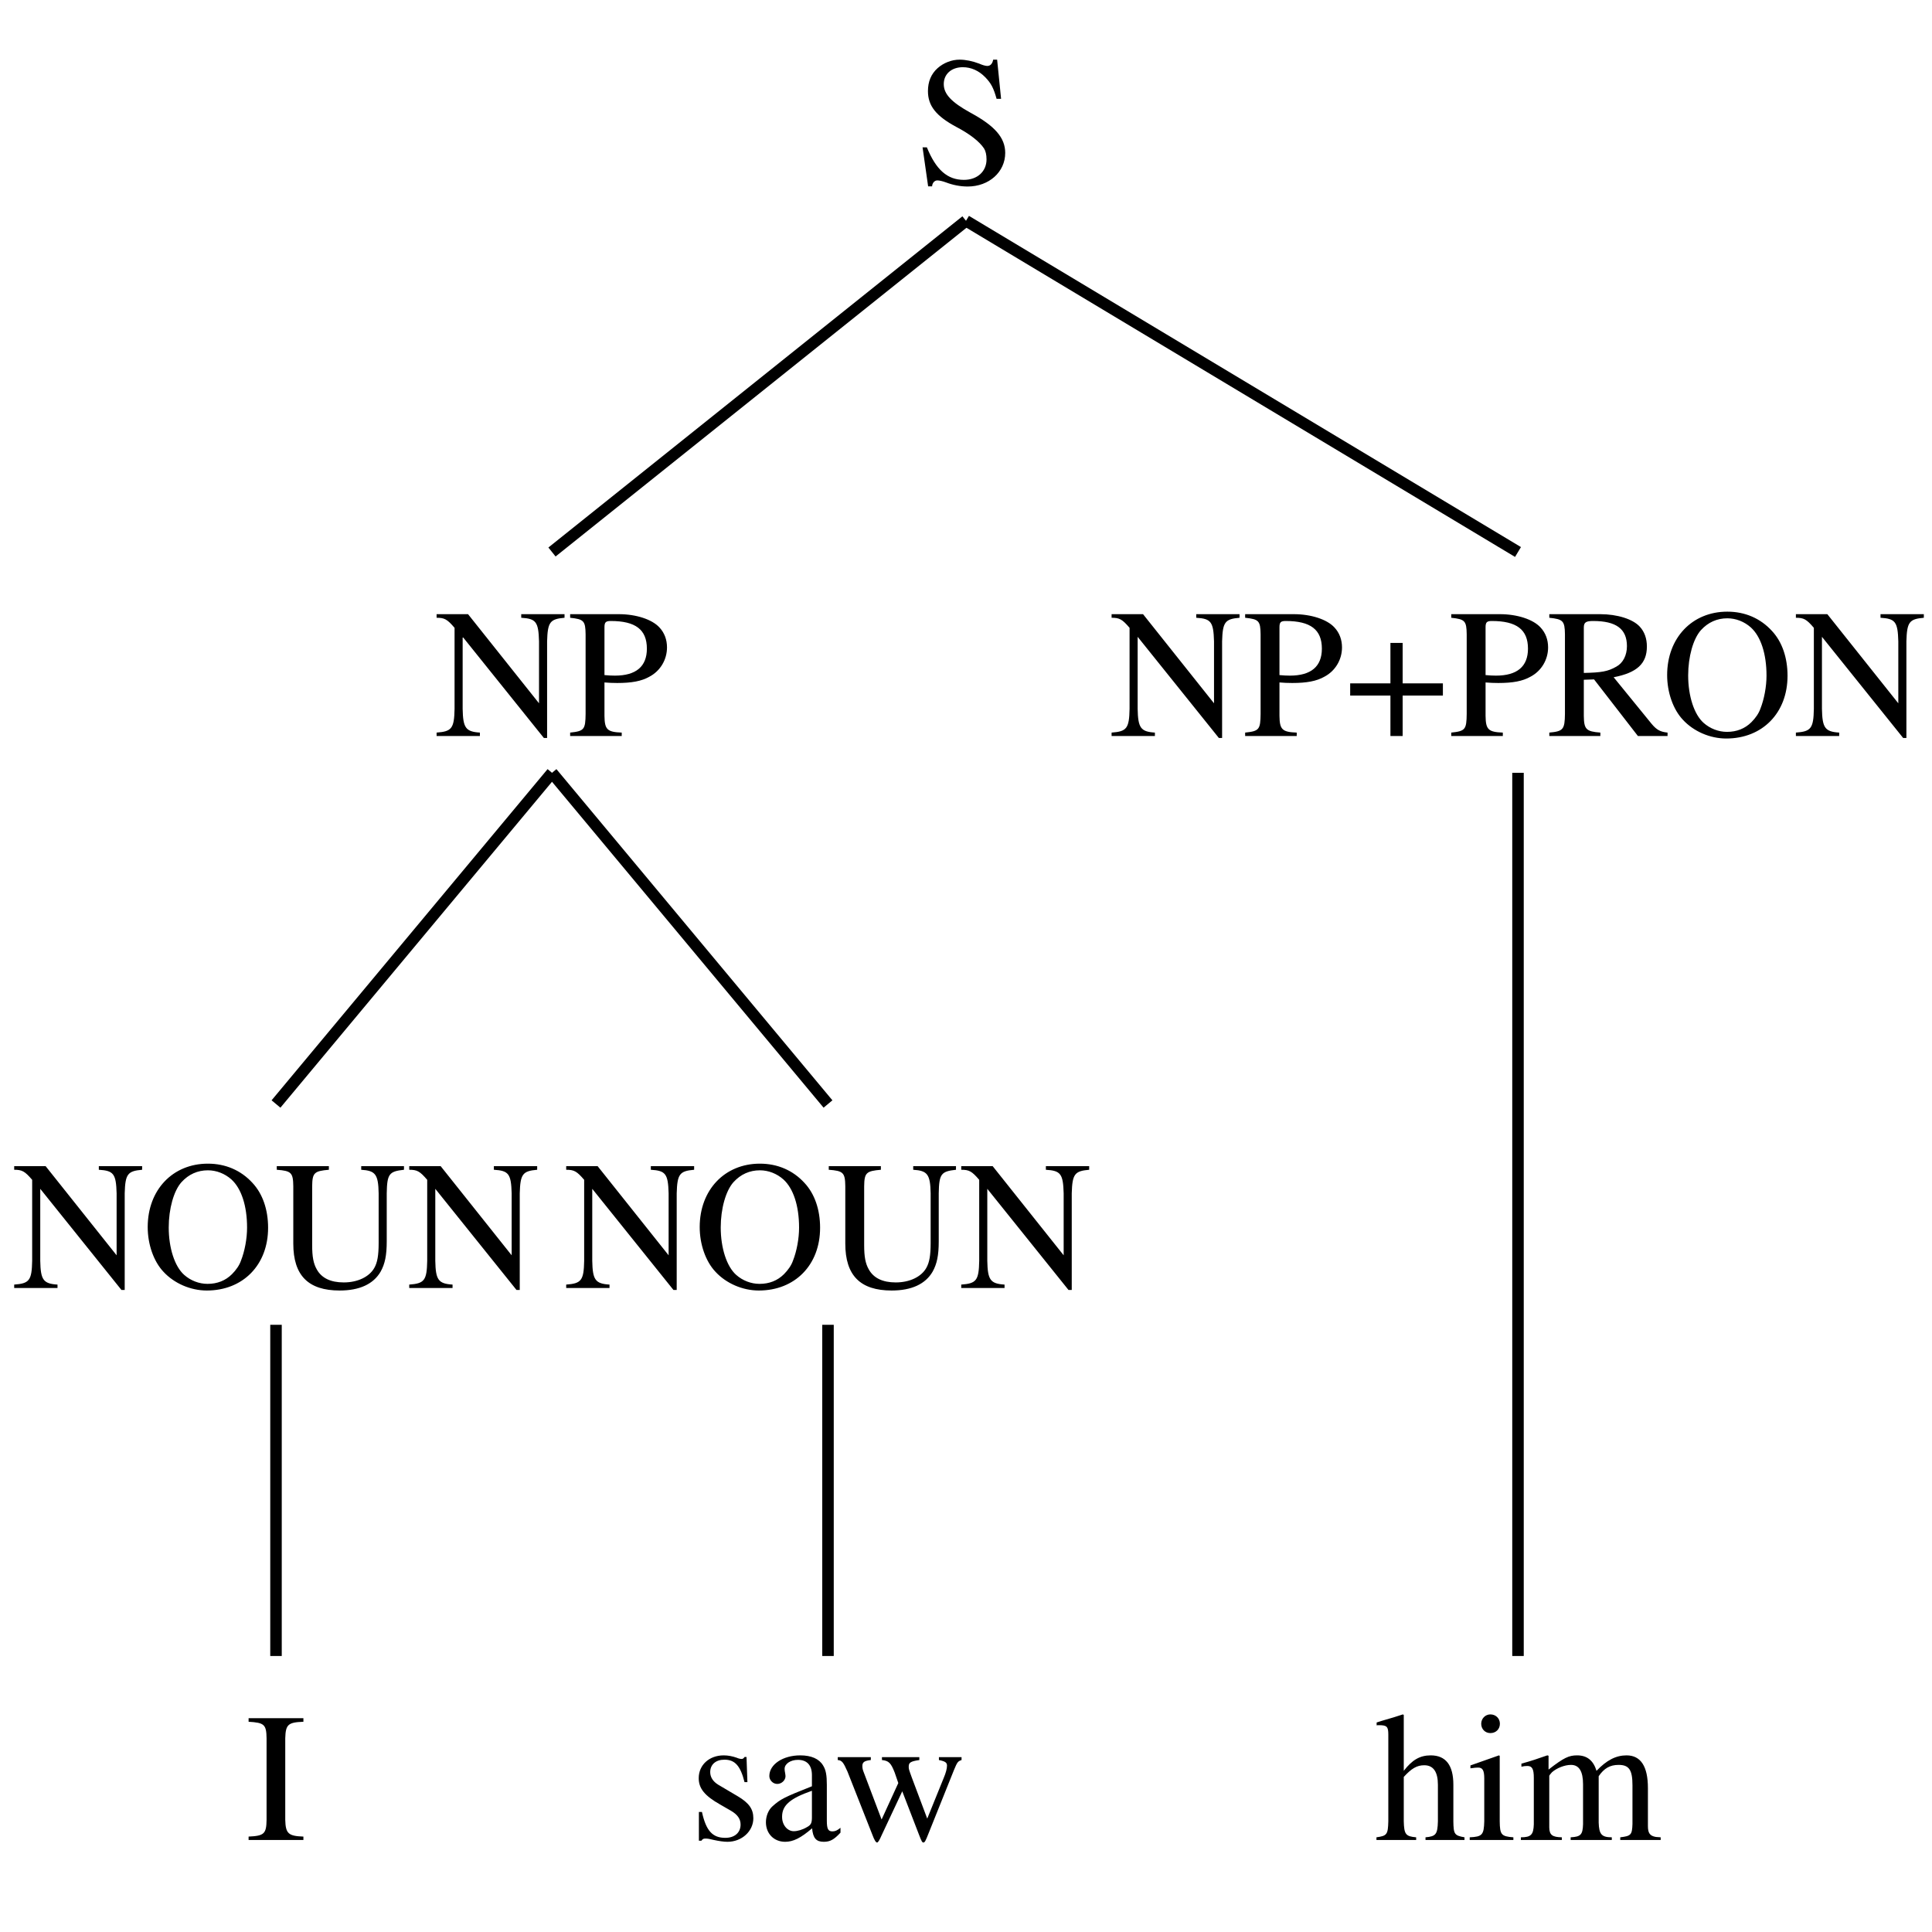
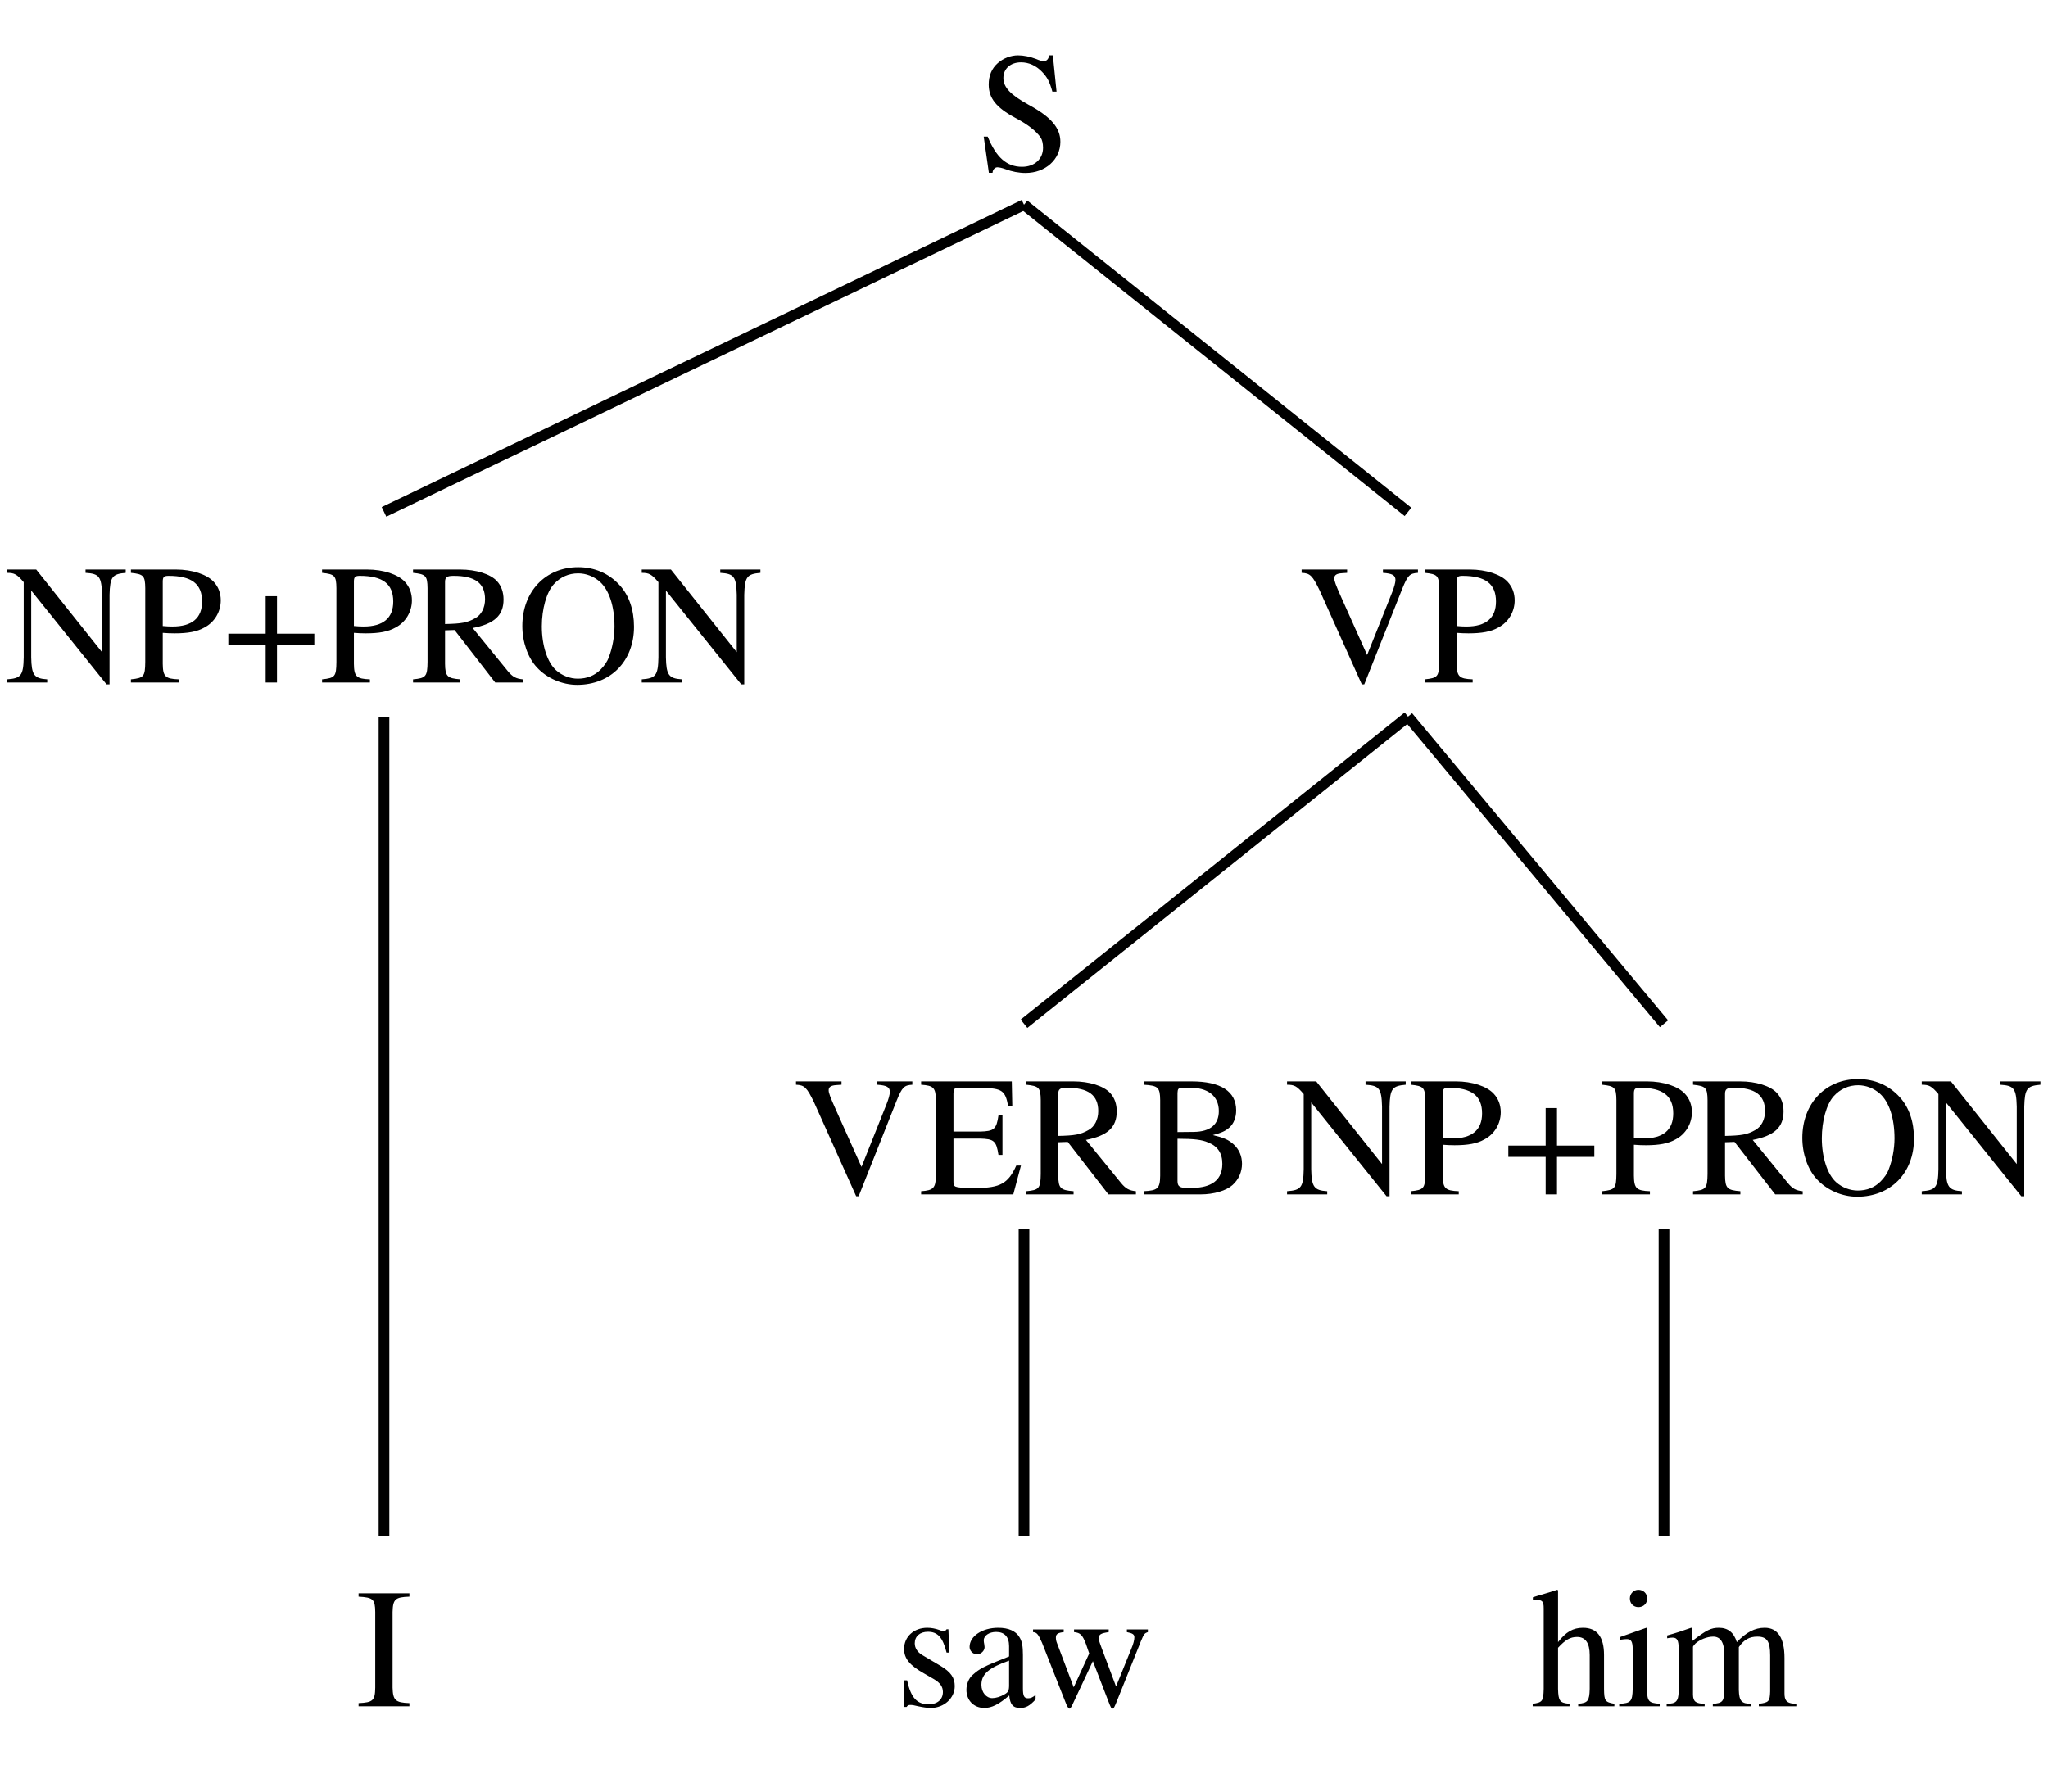
- <svg xmlns="http://www.w3.org/2000/svg" baseProfile="full" height="168px" preserveAspectRatio="xMidYMid meet" style="font-family: times, serif; font-weight:normal; font-style: normal; font-size: 16px;" version="1.1" viewBox="0,0,168.0,168.0" width="168px">
+ <svg xmlns="http://www.w3.org/2000/svg" baseProfile="full" height="168px" preserveAspectRatio="xMidYMid meet" style="font-family: times, serif; font-weight:normal; font-style: normal; font-size: 16px;" version="1.1" viewBox="0,0,192.0,168.0" width="192px">
  <defs />
  <svg width="100%" x="0" y="0em">
    <defs />
    <text text-anchor="middle" x="50%" y="1em">S</text>
  </svg>
-   <svg width="57.143%" x="0%" y="3em">
+   <svg width="37.5%" x="0%" y="3em">
    <defs />
    <svg width="100%" x="0" y="0em">
      <defs />
-       <text text-anchor="middle" x="50%" y="1em">NP</text>
+       <text text-anchor="middle" x="50%" y="1em">NP+PRON</text>
    </svg>
-     <svg width="50%" x="0%" y="3em">
+     <svg width="100%" x="0%" y="6em">
      <defs />
      <svg width="100%" x="0" y="0em">
        <defs />
-         <text text-anchor="middle" x="50%" y="1em">NOUN</text>
+         <text text-anchor="middle" x="50%" y="1em">I</text>
      </svg>
-       <svg width="100%" x="0%" y="3em">
-         <defs />
-         <svg width="100%" x="0" y="0em">
-           <defs />
-           <text text-anchor="middle" x="50%" y="1em">I</text>
-         </svg>
-       </svg>
-       <line stroke="black" x1="50%" x2="50%" y1="1.2em" y2="3em" />
    </svg>
-     <line stroke="black" x1="50%" x2="25%" y1="1.2em" y2="3em" />
-     <svg width="50%" x="50%" y="3em">
+     <line stroke="black" x1="50%" x2="50%" y1="1.2em" y2="6em" />
+   </svg>
+   <line stroke="black" x1="50%" x2="18.75%" y1="1.2em" y2="3em" />
+   <svg width="62.5%" x="37.5%" y="3em">
+     <defs />
+     <svg width="100%" x="0" y="0em">
+       <defs />
+       <text text-anchor="middle" x="50%" y="1em">VP</text>
+     </svg>
+     <svg width="40%" x="0%" y="3em">
      <defs />
      <svg width="100%" x="0" y="0em">
        <defs />
-         <text text-anchor="middle" x="50%" y="1em">NOUN</text>
+         <text text-anchor="middle" x="50%" y="1em">VERB</text>
      </svg>
      <svg width="100%" x="0%" y="3em">
        <defs />
        <svg width="100%" x="0" y="0em">
          <defs />
          <text text-anchor="middle" x="50%" y="1em">saw</text>
        </svg>
      </svg>
      <line stroke="black" x1="50%" x2="50%" y1="1.2em" y2="3em" />
    </svg>
-     <line stroke="black" x1="50%" x2="75%" y1="1.2em" y2="3em" />
-   </svg>
-   <line stroke="black" x1="50%" x2="28.571%" y1="1.2em" y2="3em" />
-   <svg width="42.857%" x="57.143%" y="3em">
-     <defs />
-     <svg width="100%" x="0" y="0em">
-       <defs />
-       <text text-anchor="middle" x="50%" y="1em">NP+PRON</text>
-     </svg>
-     <svg width="100%" x="0%" y="6em">
+     <line stroke="black" x1="50%" x2="20%" y1="1.2em" y2="3em" />
+     <svg width="60%" x="40%" y="3em">
      <defs />
      <svg width="100%" x="0" y="0em">
        <defs />
-         <text text-anchor="middle" x="50%" y="1em">him</text>
+         <text text-anchor="middle" x="50%" y="1em">NP+PRON</text>
      </svg>
+       <svg width="100%" x="0%" y="3em">
+         <defs />
+         <svg width="100%" x="0" y="0em">
+           <defs />
+           <text text-anchor="middle" x="50%" y="1em">him</text>
+         </svg>
+       </svg>
+       <line stroke="black" x1="50%" x2="50%" y1="1.2em" y2="3em" />
    </svg>
-     <line stroke="black" x1="50%" x2="50%" y1="1.2em" y2="6em" />
+     <line stroke="black" x1="50%" x2="70%" y1="1.2em" y2="3em" />
  </svg>
-   <line stroke="black" x1="50%" x2="78.571%" y1="1.2em" y2="3em" />
+   <line stroke="black" x1="50%" x2="68.75%" y1="1.2em" y2="3em" />
</svg>
